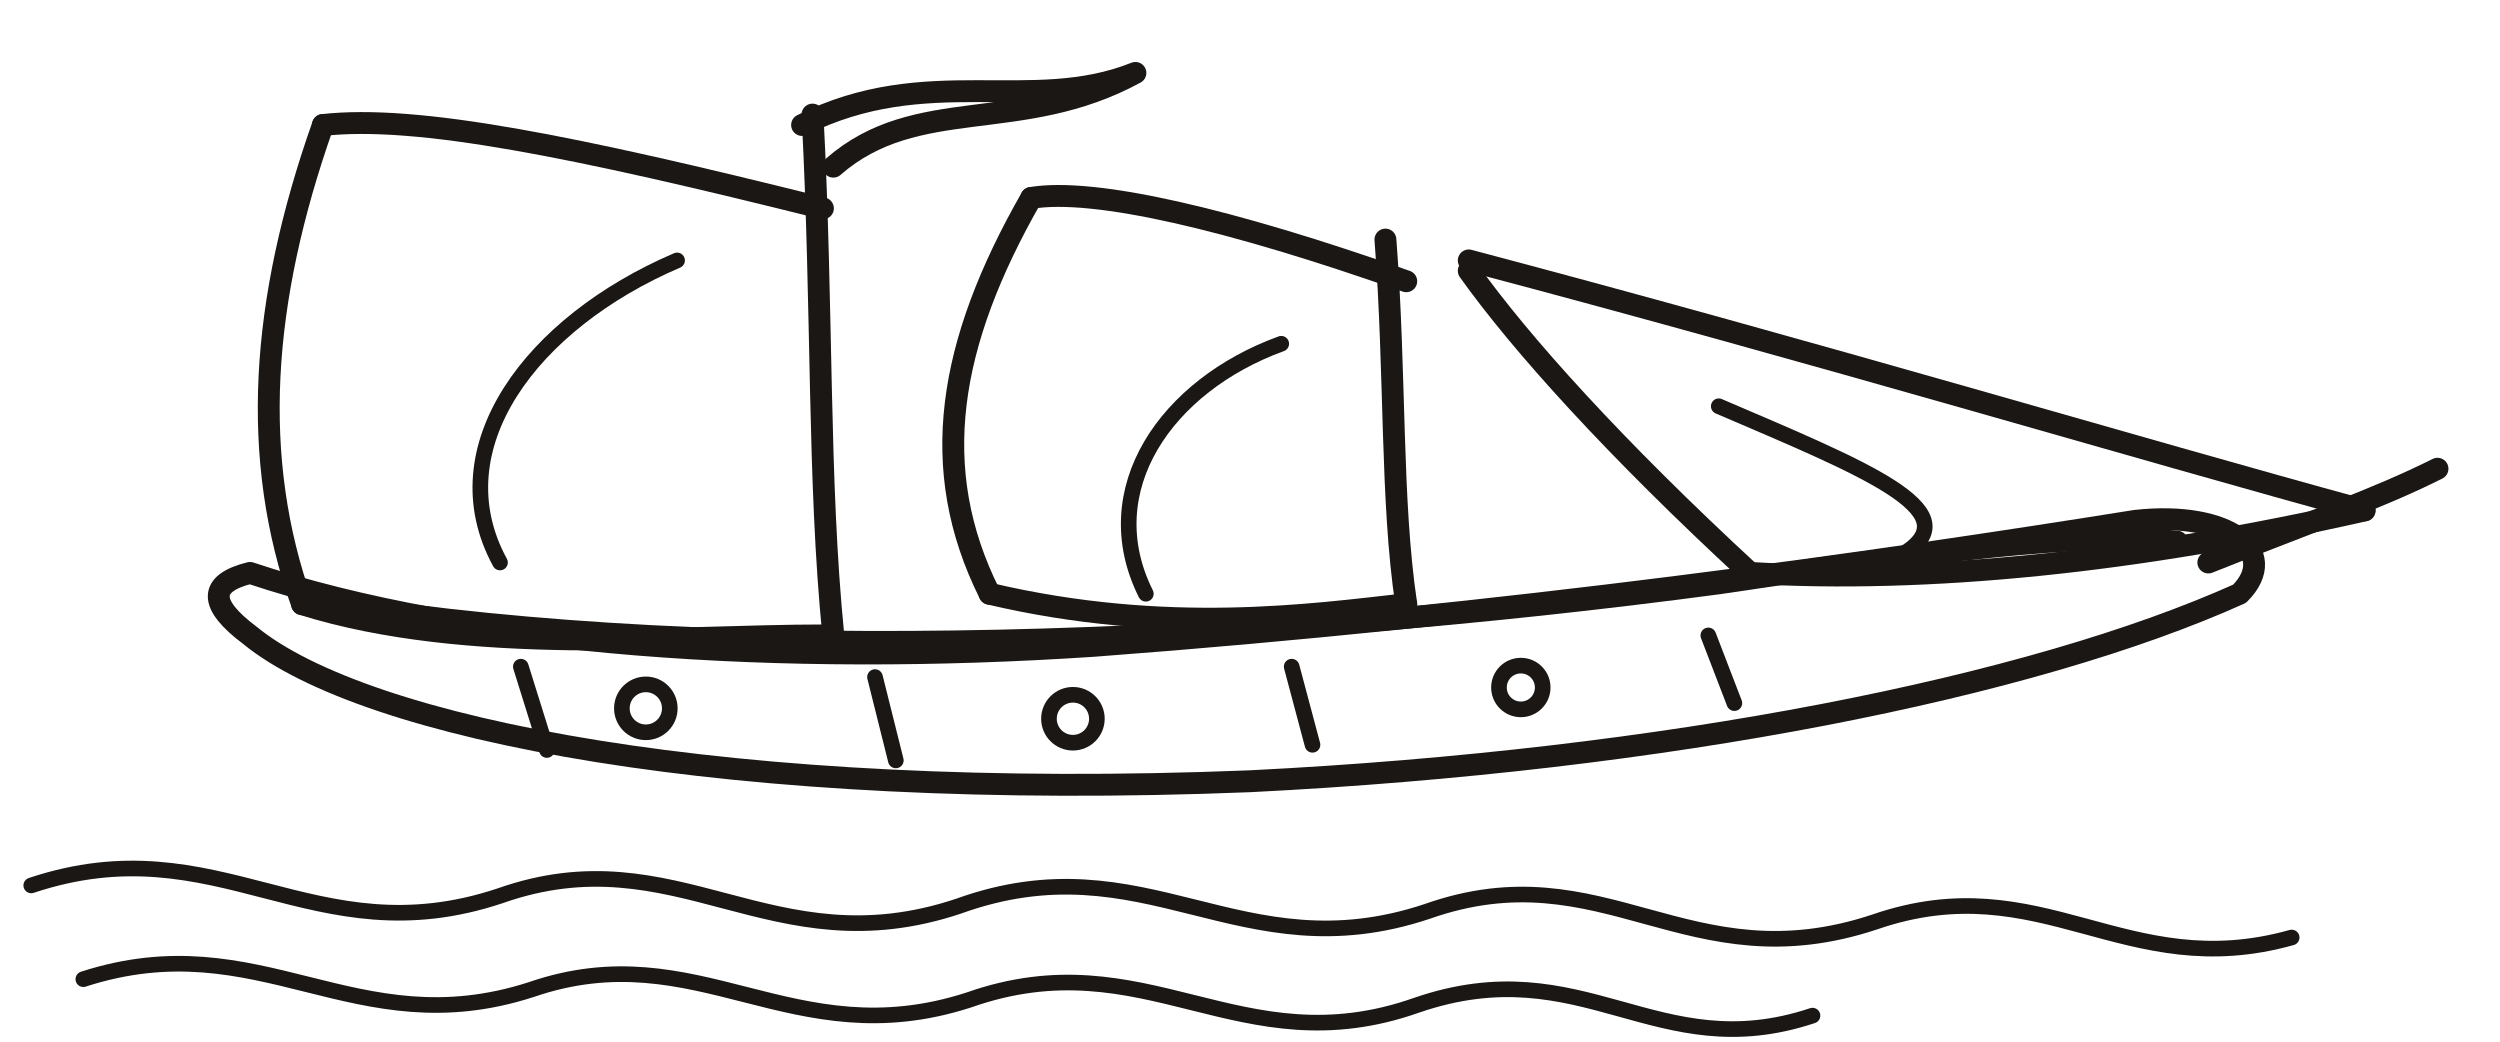
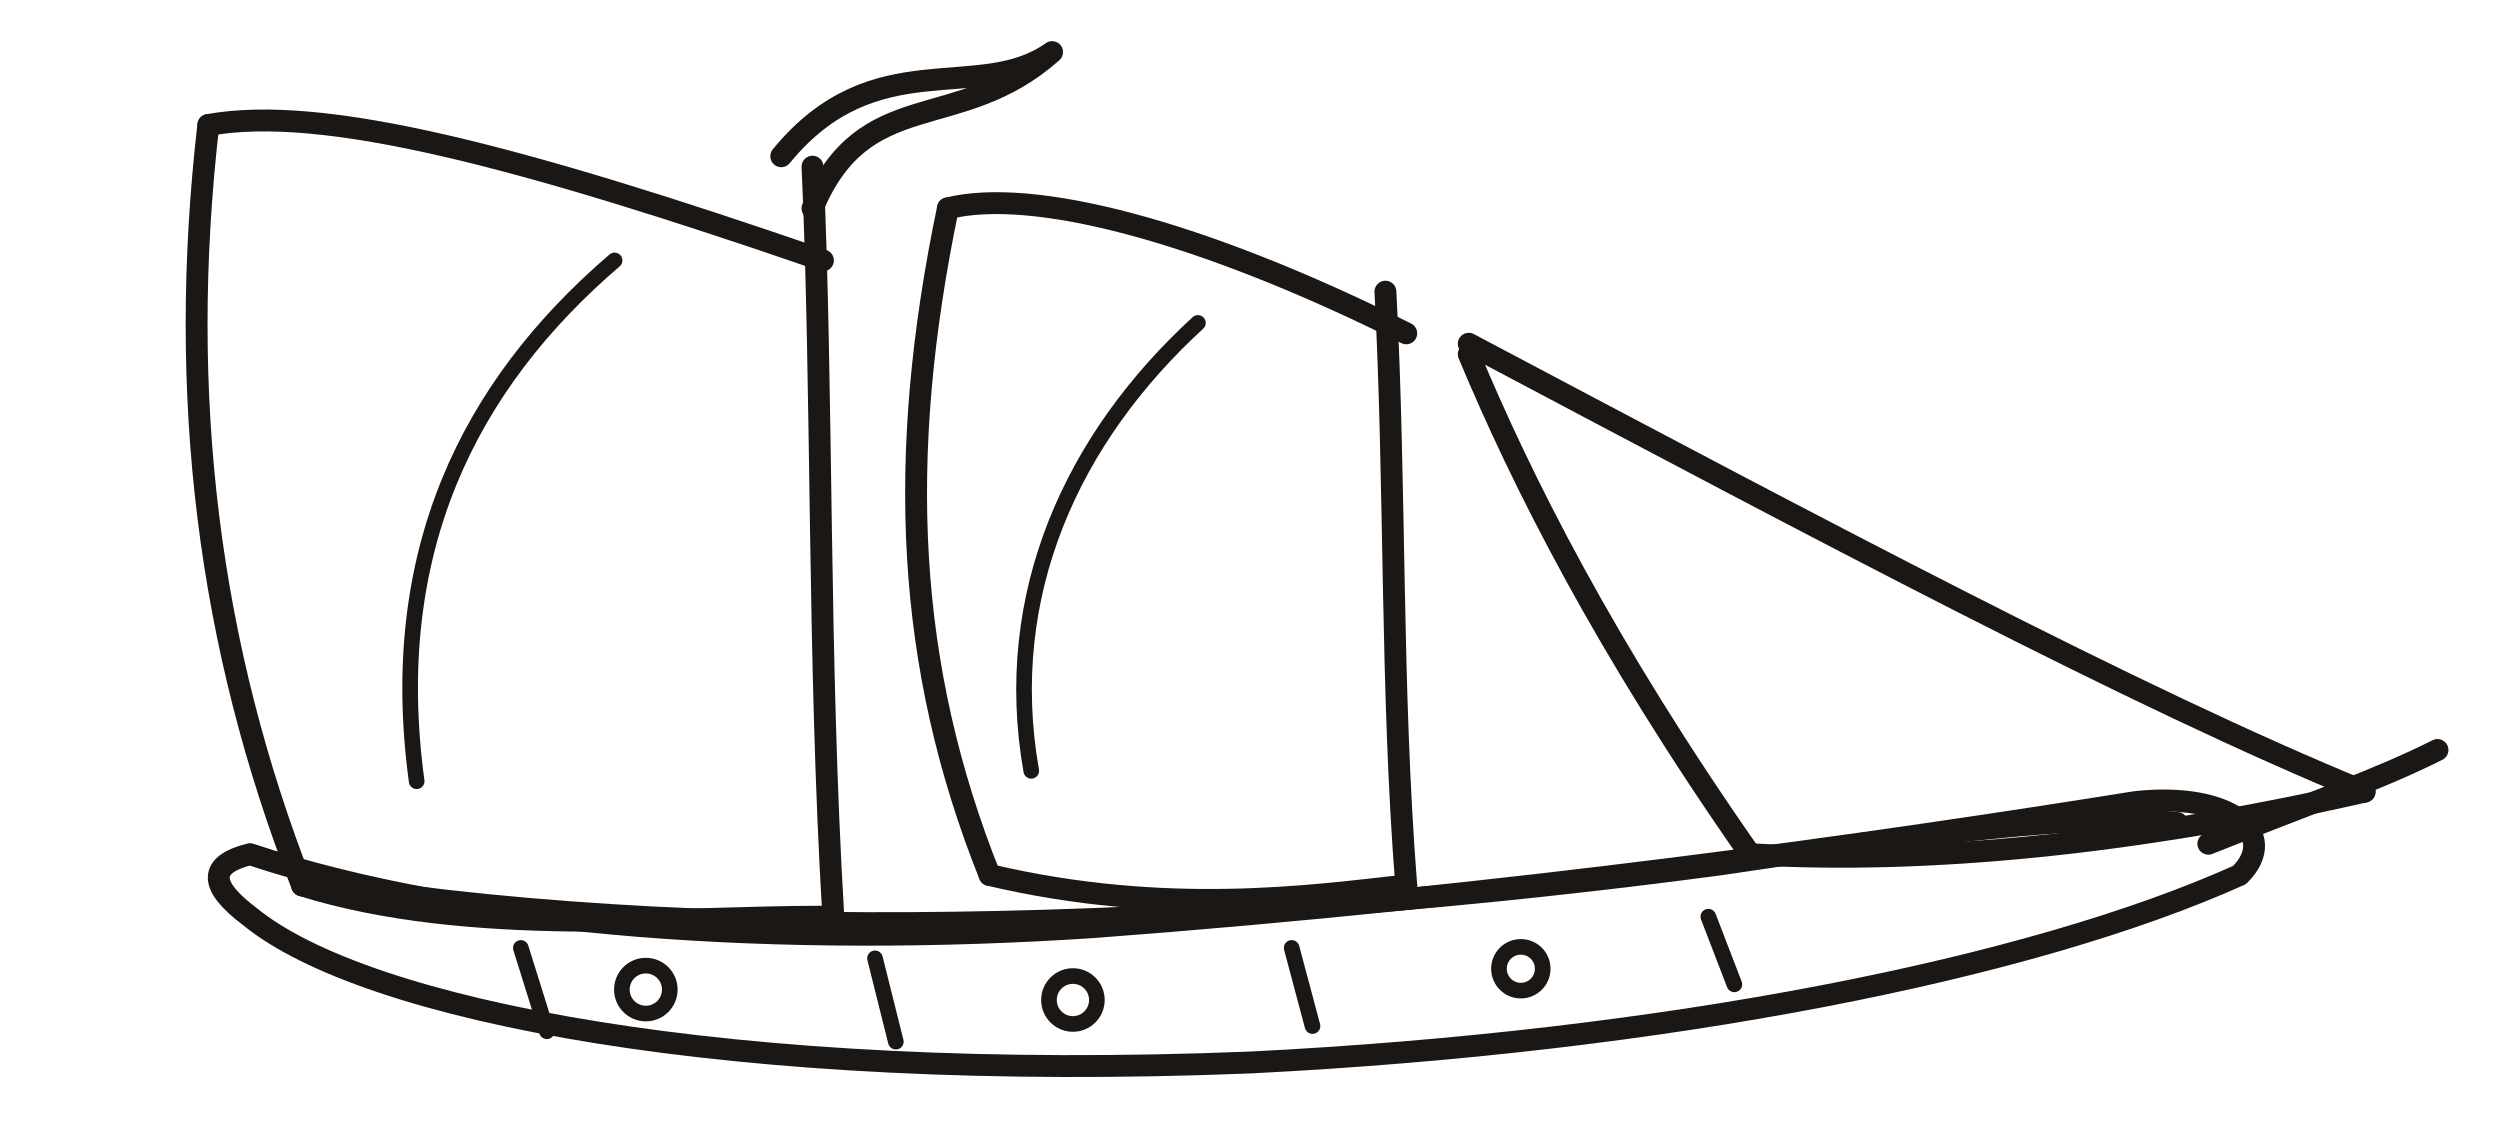
- <svg xmlns="http://www.w3.org/2000/svg" viewBox="0 0 480 200" fill="none" stroke="#1a1714" stroke-linecap="round" stroke-linejoin="round">
+ <svg xmlns="http://www.w3.org/2000/svg" viewBox="0 -54 480 220" fill="none" stroke="#1a1714" stroke-linecap="round" stroke-linejoin="round">
  <g stroke-width="3">
-     <path d="M6 170c36-12 54 14 90 2 34-12 52 14 88 2 36-13 54 13 90 1 34-12 50 14 86 2 32-11 48 12 80 3" />
-     <path d="M16 188c34-11 52 13 86 2 32-11 50 13 84 2 34-12 52 13 86 1 32-11 46 12 76 2" />
-     <path d="M130 50c-28 12-46 36-34 58" />
-     <path d="M246 66c-22 8-36 28-26 48" />
-     <path d="M330 78c28 12 48 20 36 28" />
+     <path d="M118 -4C90 20 74 52 80 96" />
+     <path d="M230 8C206 30 192 60 198 94" />
    <path d="M100 128l5 16M168 130l4 16M248 128l4 15M328 122l5 13" />
    <circle cx="124" cy="136" r="4.6" />
    <circle cx="206" cy="138" r="4.6" />
    <circle cx="292" cy="132" r="4.2" />
  </g>
  <g stroke-width="4.2">
    <path d="M48 110C90 124 150 128 210 124C290 118 360 108 410 100C428 98 438 106 430 114C390 132 320 146 240 150C140 154 70 140 48 122C40 116 40 112 48 110" />
    <path d="M64 116C140 128 240 124 330 112C370 106 400 102 418 104" />
-     <path d="M156 22C158 60 157 92 160 122" />
-     <path d="M154 24C178 12 198 22 218 14C196 26 176 18 160 32" />
-     <path d="M158 40C110 28 80 22 62 24" />
-     <path d="M62 24C50 58 48 88 58 116" />
+     <path d="M156 -22C158 22 157 72 160 122" />
+     <path d="M150 -24C168 -46 188 -34 202 -44C184 -28 166 -38 156 -14" />
+     <path d="M158 -4C100 -24 62 -34 40 -30" />
+     <path d="M40 -30C34 22 40 70 58 116" />
    <path d="M58 116C90 126 130 122 158 122" />
-     <path d="M266 46C268 72 267 96 270 116" />
-     <path d="M270 54C236 42 210 36 198 38" />
-     <path d="M198 38C182 66 178 90 190 114" />
+     <path d="M266 2C268 40 267 78 270 116" />
+     <path d="M270 10C230 -10 198 -18 182 -14" />
+     <path d="M182 -14C172 34 174 74 190 114" />
    <path d="M190 114C224 122 252 118 270 116" />
    <path d="M424 108C444 100 456 96 468 90" />
-     <path d="M282 50C350 68 410 86 454 98" />
+     <path d="M282 12C350 48 410 80 454 98" />
    <path d="M454 98C410 108 370 112 336 110" />
-     <path d="M336 110C310 86 292 66 282 52" />
+     <path d="M336 110C308 70 292 38 282 14" />
  </g>
</svg>
